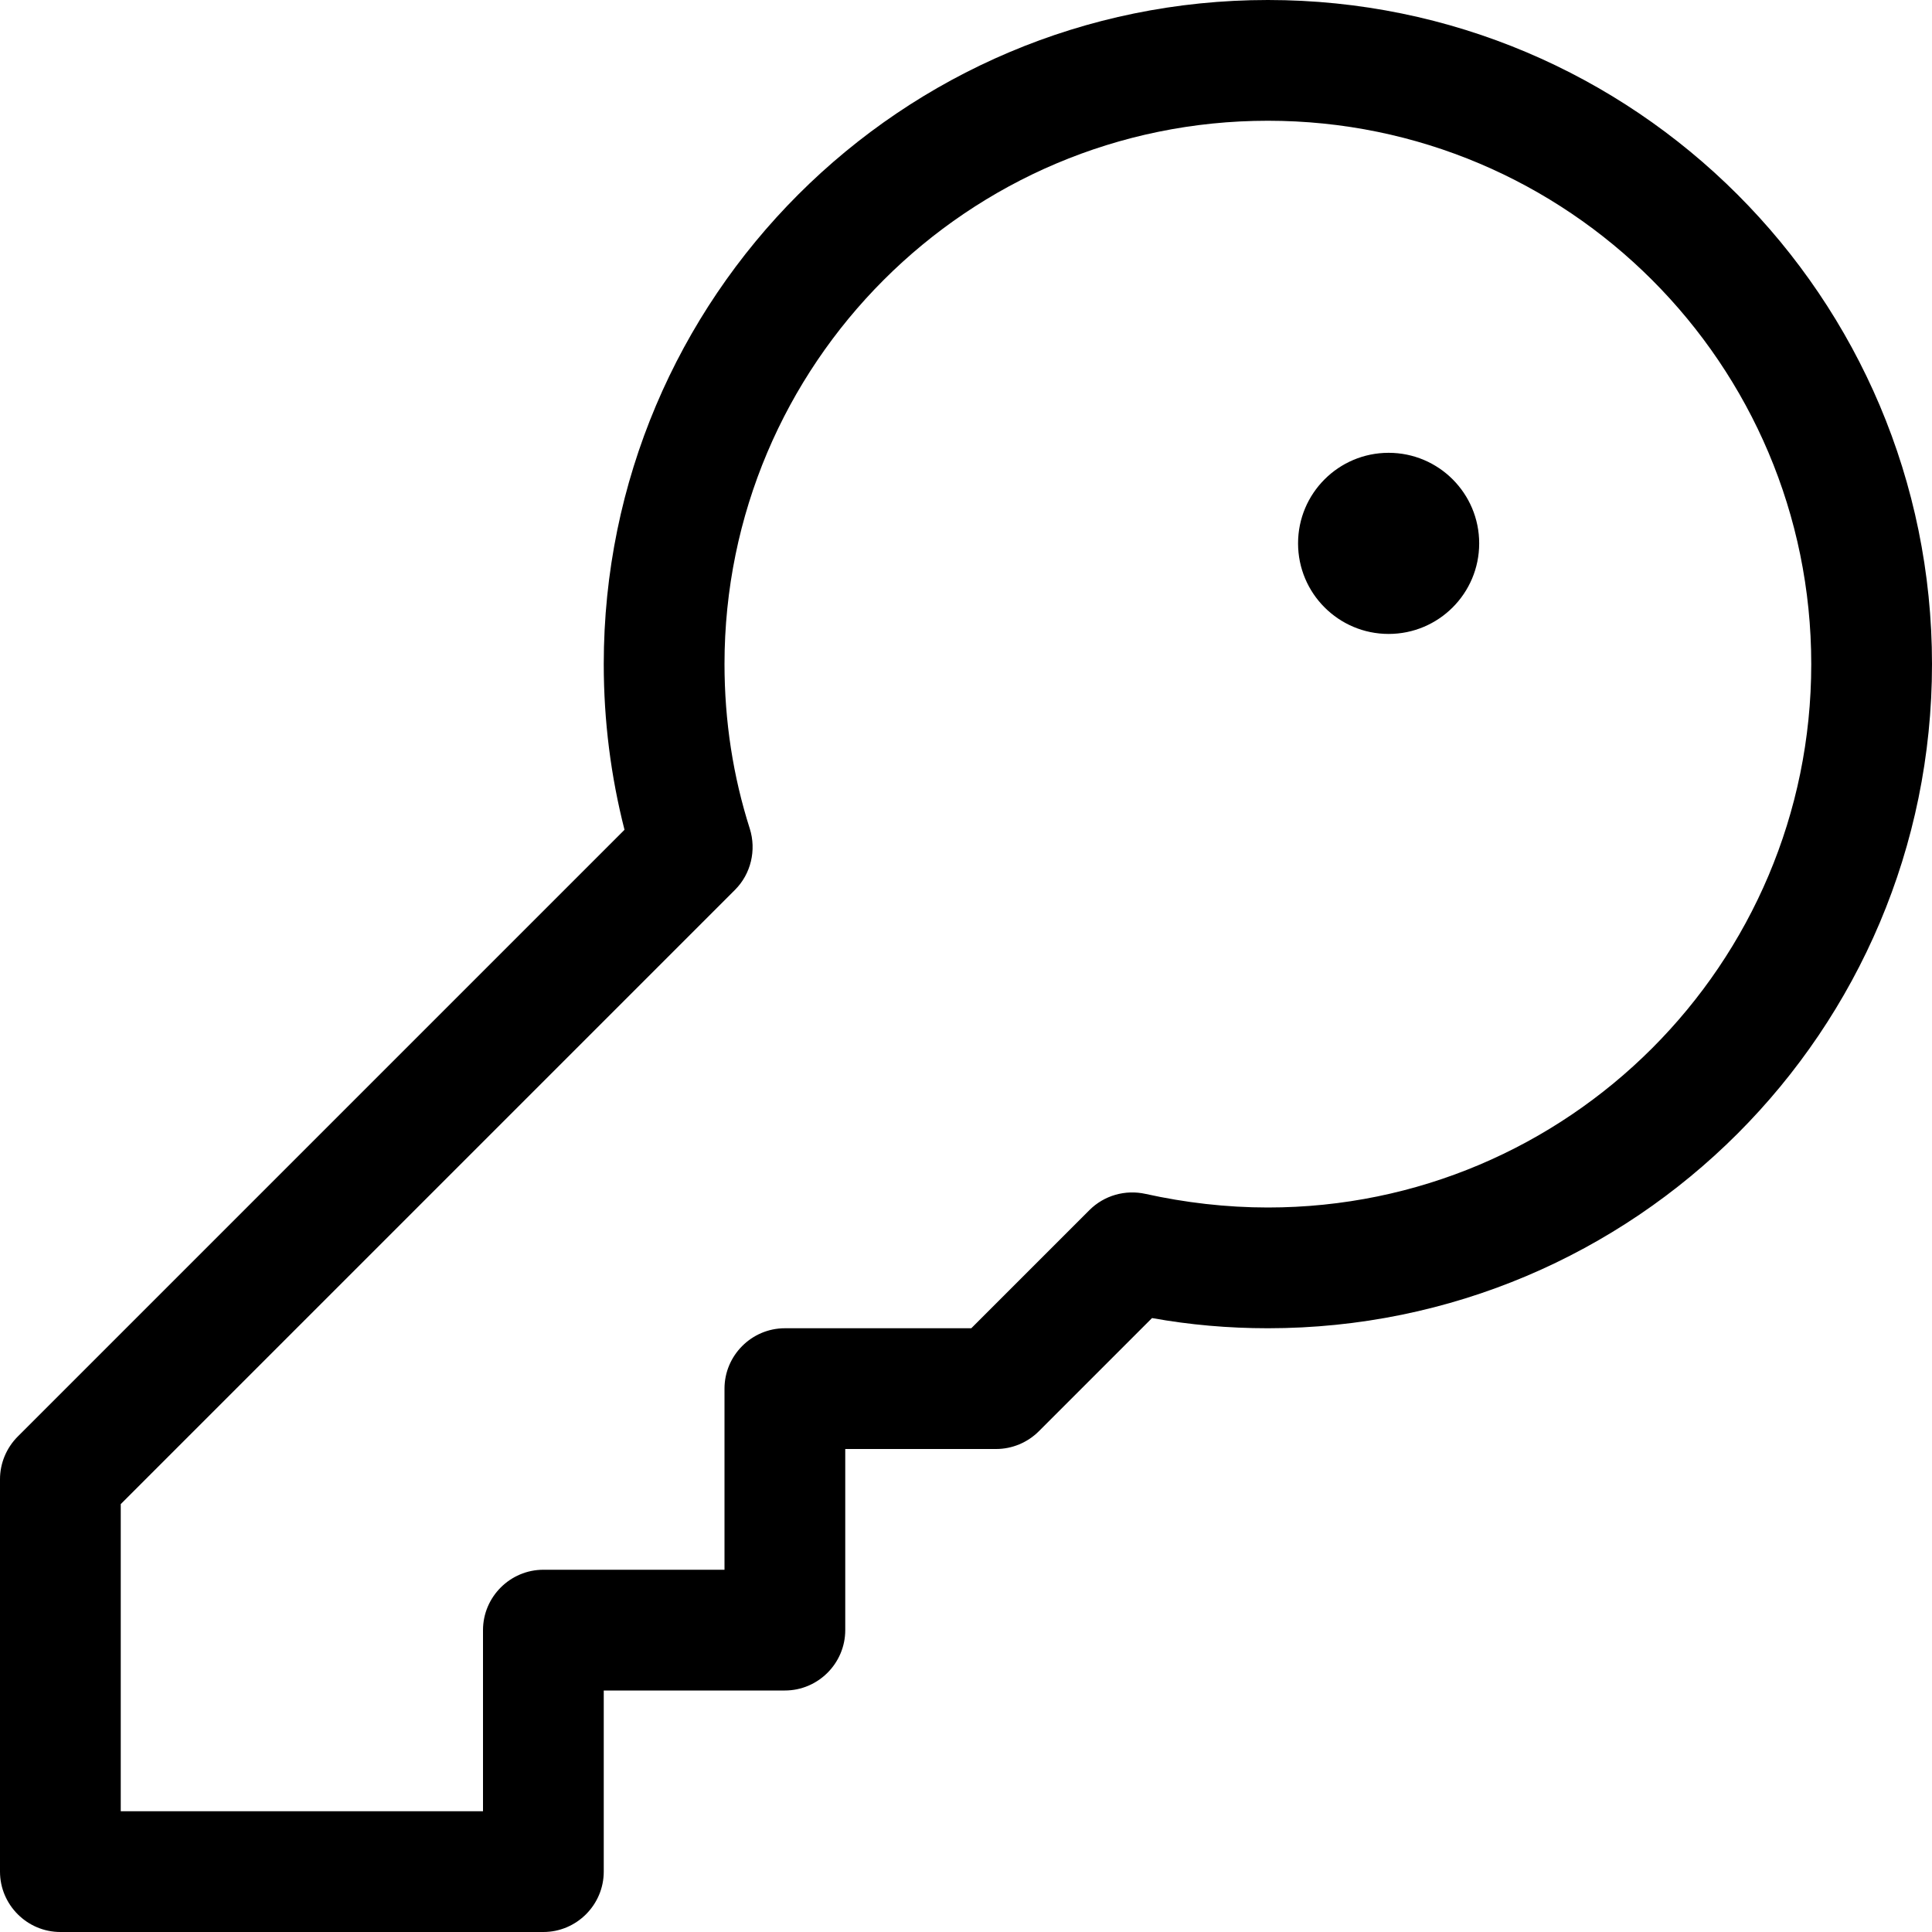
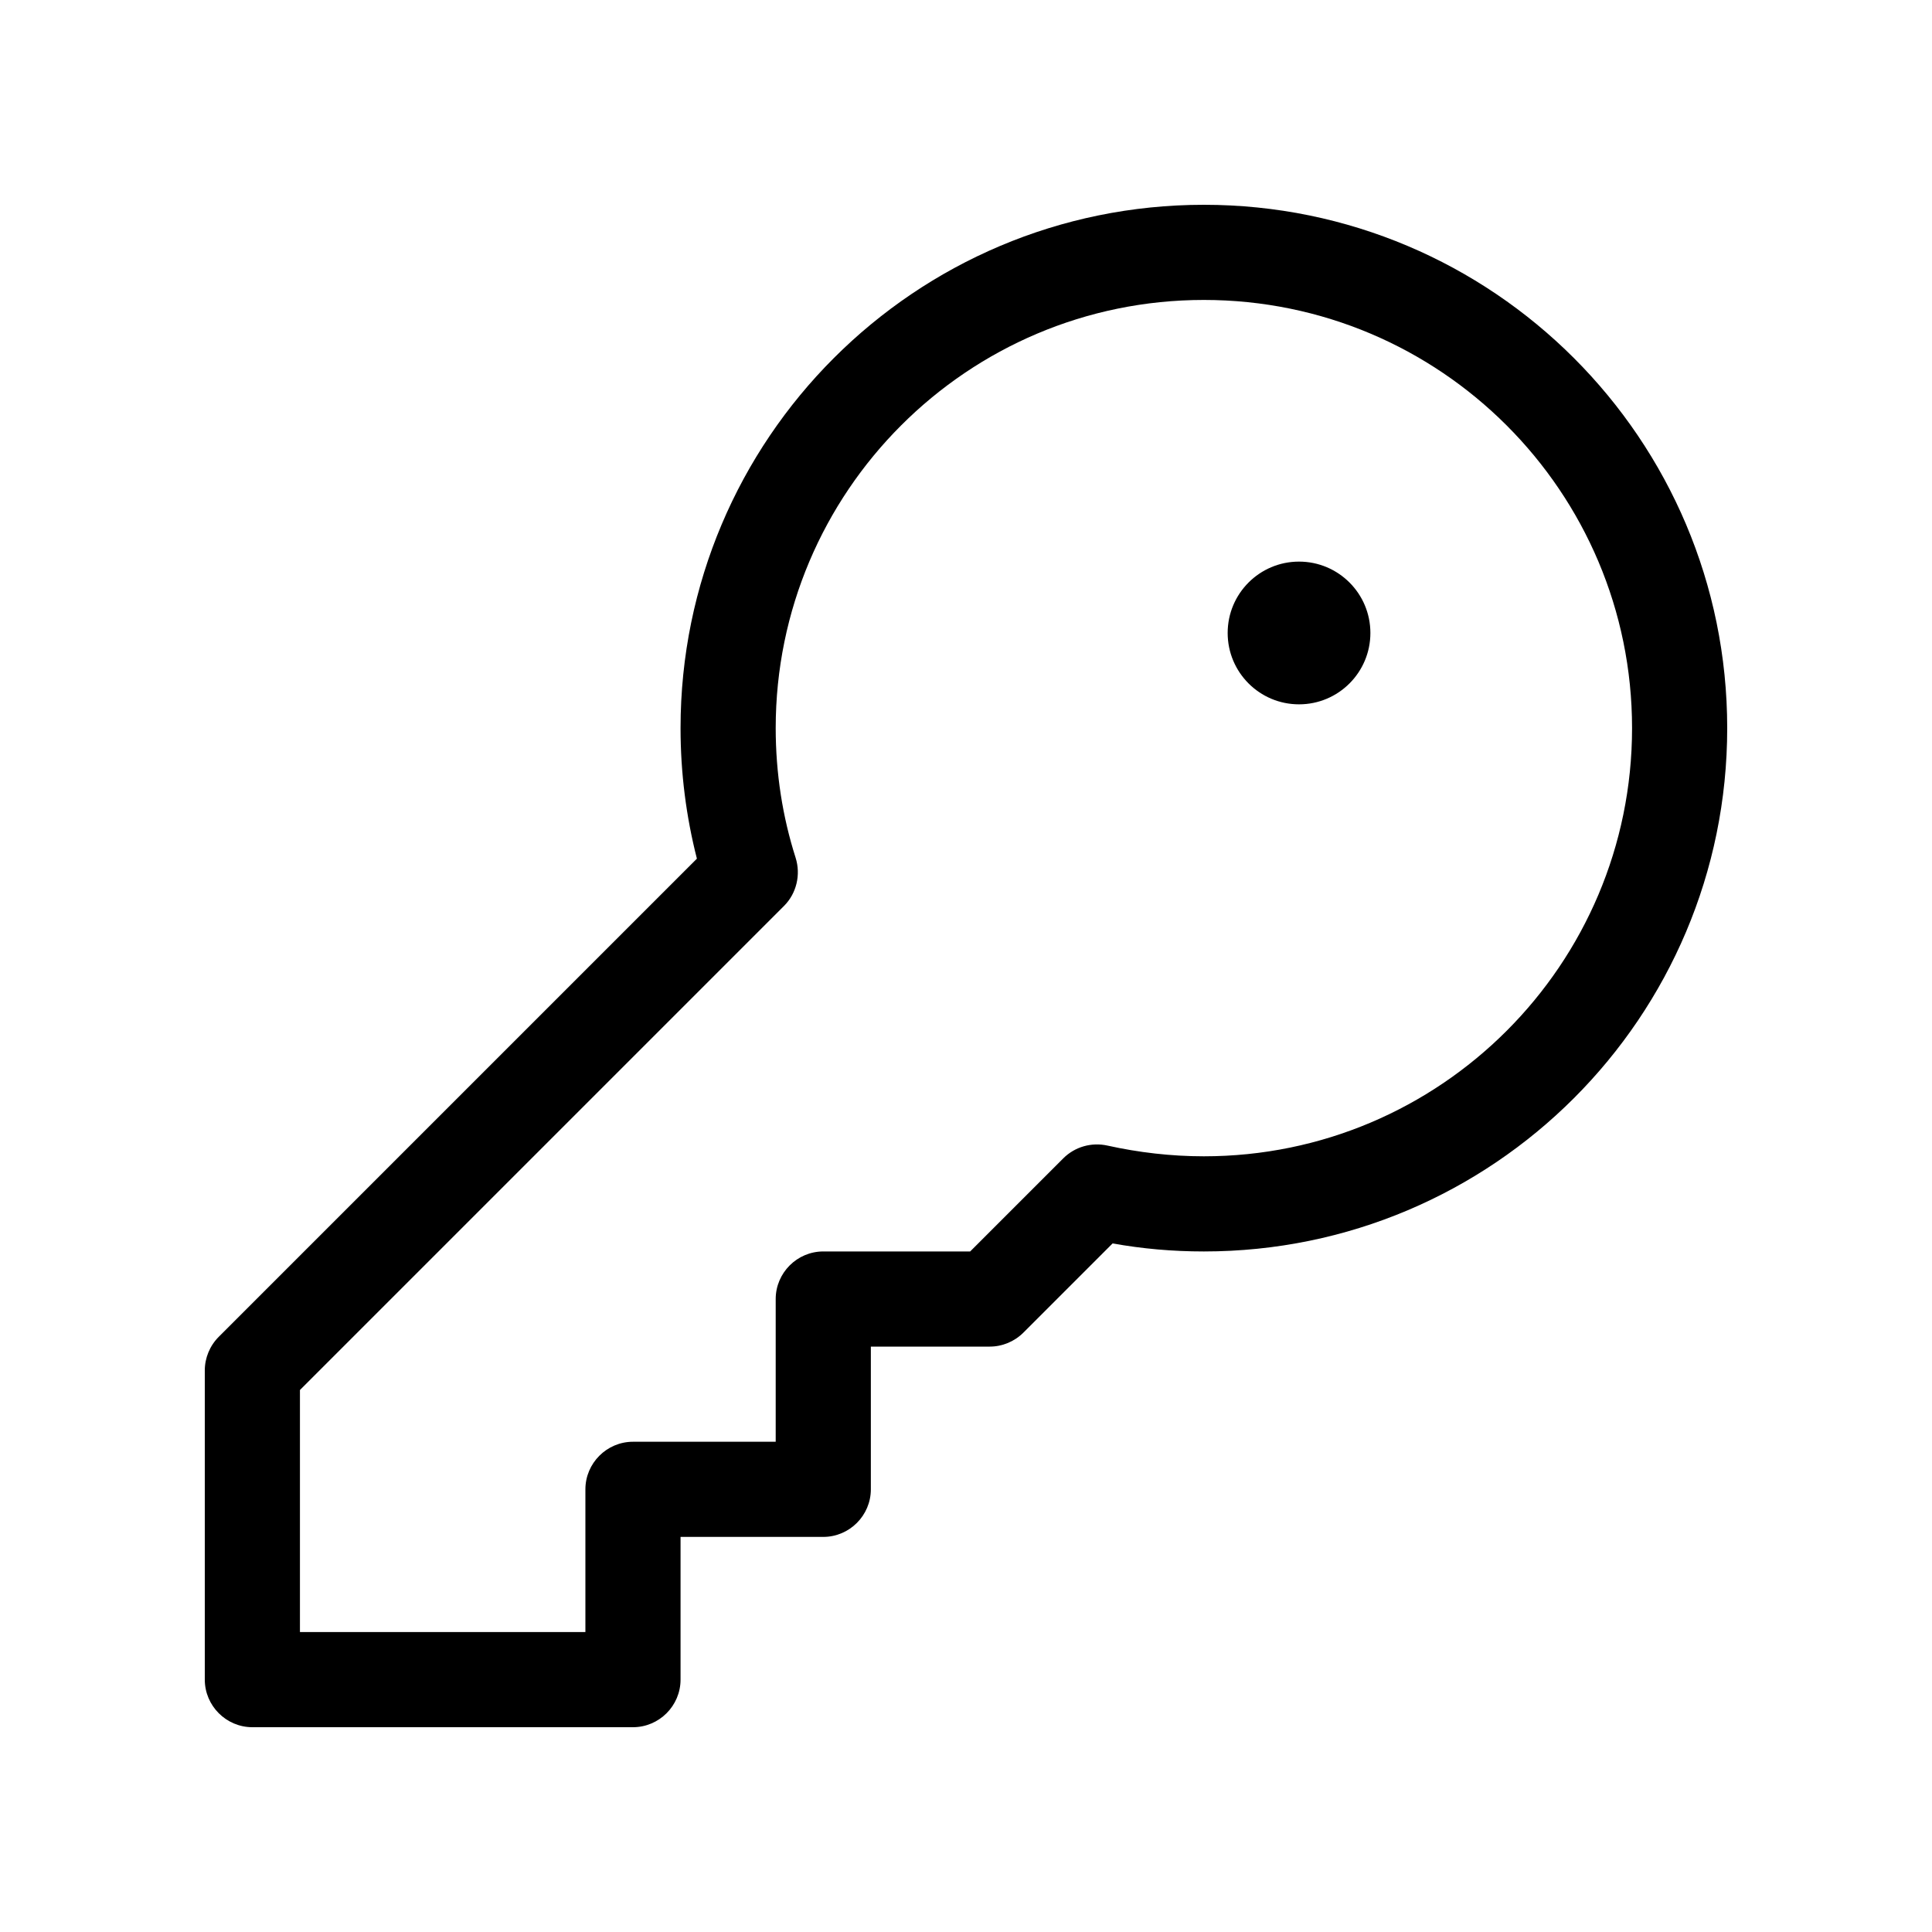
- <svg xmlns="http://www.w3.org/2000/svg" viewBox="0 0 512 512">
-   <path d="M192 176c0-79.5 64.5-144 144-144s144 64.5 144 144s-64.5 144-144 144c-11.1 0-22-1.3-32.4-3.6c-5.4-1.2-11 .4-14.9 4.3L257.4 352H208c-8.8 0-16 7.2-16 16v48H144c-8.8 0-16 7.2-16 16v48H32V398.6L194.8 235.8c4.2-4.2 5.7-10.5 3.9-16.2c-4.4-13.8-6.7-28.4-6.7-43.7zM336 0C238.8 0 160 78.8 160 176c0 15.1 1.9 29.8 5.5 43.9L4.7 380.7c-3 3-4.7 7.1-4.7 11.3V496c0 8.8 7.2 16 16 16H144c8.8 0 16-7.2 16-16V448h48c8.8 0 16-7.2 16-16V384h40c4.2 0 8.3-1.7 11.3-4.7l30-30c10 1.8 20.2 2.7 30.7 2.7c97.2 0 176-78.8 176-176S433.2 0 336 0zm32 168a24 24 0 1 0 0-48 24 24 0 1 0 0 48z" />
+ <svg xmlns="http://www.w3.org/2000/svg" height="500" viewBox="0 0 500 500" width="500">
+   <path d="m0 0h500v500h-500z" fill="none" />
+   <path d="m200.75 188.438c0-61.178 49.635-110.813 110.812-110.813 61.178 0 110.813 49.635 110.813 110.813 0 61.177-49.635 110.812-110.813 110.812-8.541 0-16.929-1-24.932-2.77-4.156-.924-8.465.308-11.466 3.309l-24.087 24.086h-38.015c-6.771 0-12.312 5.541-12.312 12.313v36.937h-36.938c-6.771 0-12.312 5.541-12.312 12.313v36.937h-73.875v-62.64l125.28-125.28c3.232-3.232 4.386-8.08 3.001-12.466-3.386-10.619-5.156-21.855-5.156-33.628zm110.812-135.438c-74.798 0-135.437 60.639-135.437 135.438 0 11.619 1.462 22.932 4.232 33.782l-123.74 123.741c-2.309 2.308-3.617 5.463-3.617 8.695v80.032c0 6.771 5.541 12.312 12.312 12.312h98.5c6.772 0 12.313-5.541 12.313-12.312v-36.938h36.937c6.772 0 12.313-5.541 12.313-12.312v-36.938h30.781c3.232 0 6.387-1.308 8.696-3.617l23.086-23.086c7.695 1.385 15.544 2.078 23.624 2.078 74.799 0 135.438-60.639 135.438-135.437 0-74.799-60.639-135.438-135.438-135.438zm24.626 129.281c10.2 0 18.468-8.268 18.468-18.469 0-10.2-8.268-18.468-18.468-18.468-10.201 0-18.469 8.268-18.469 18.468 0 10.201 8.268 18.469 18.469 18.469z" />
</svg>
